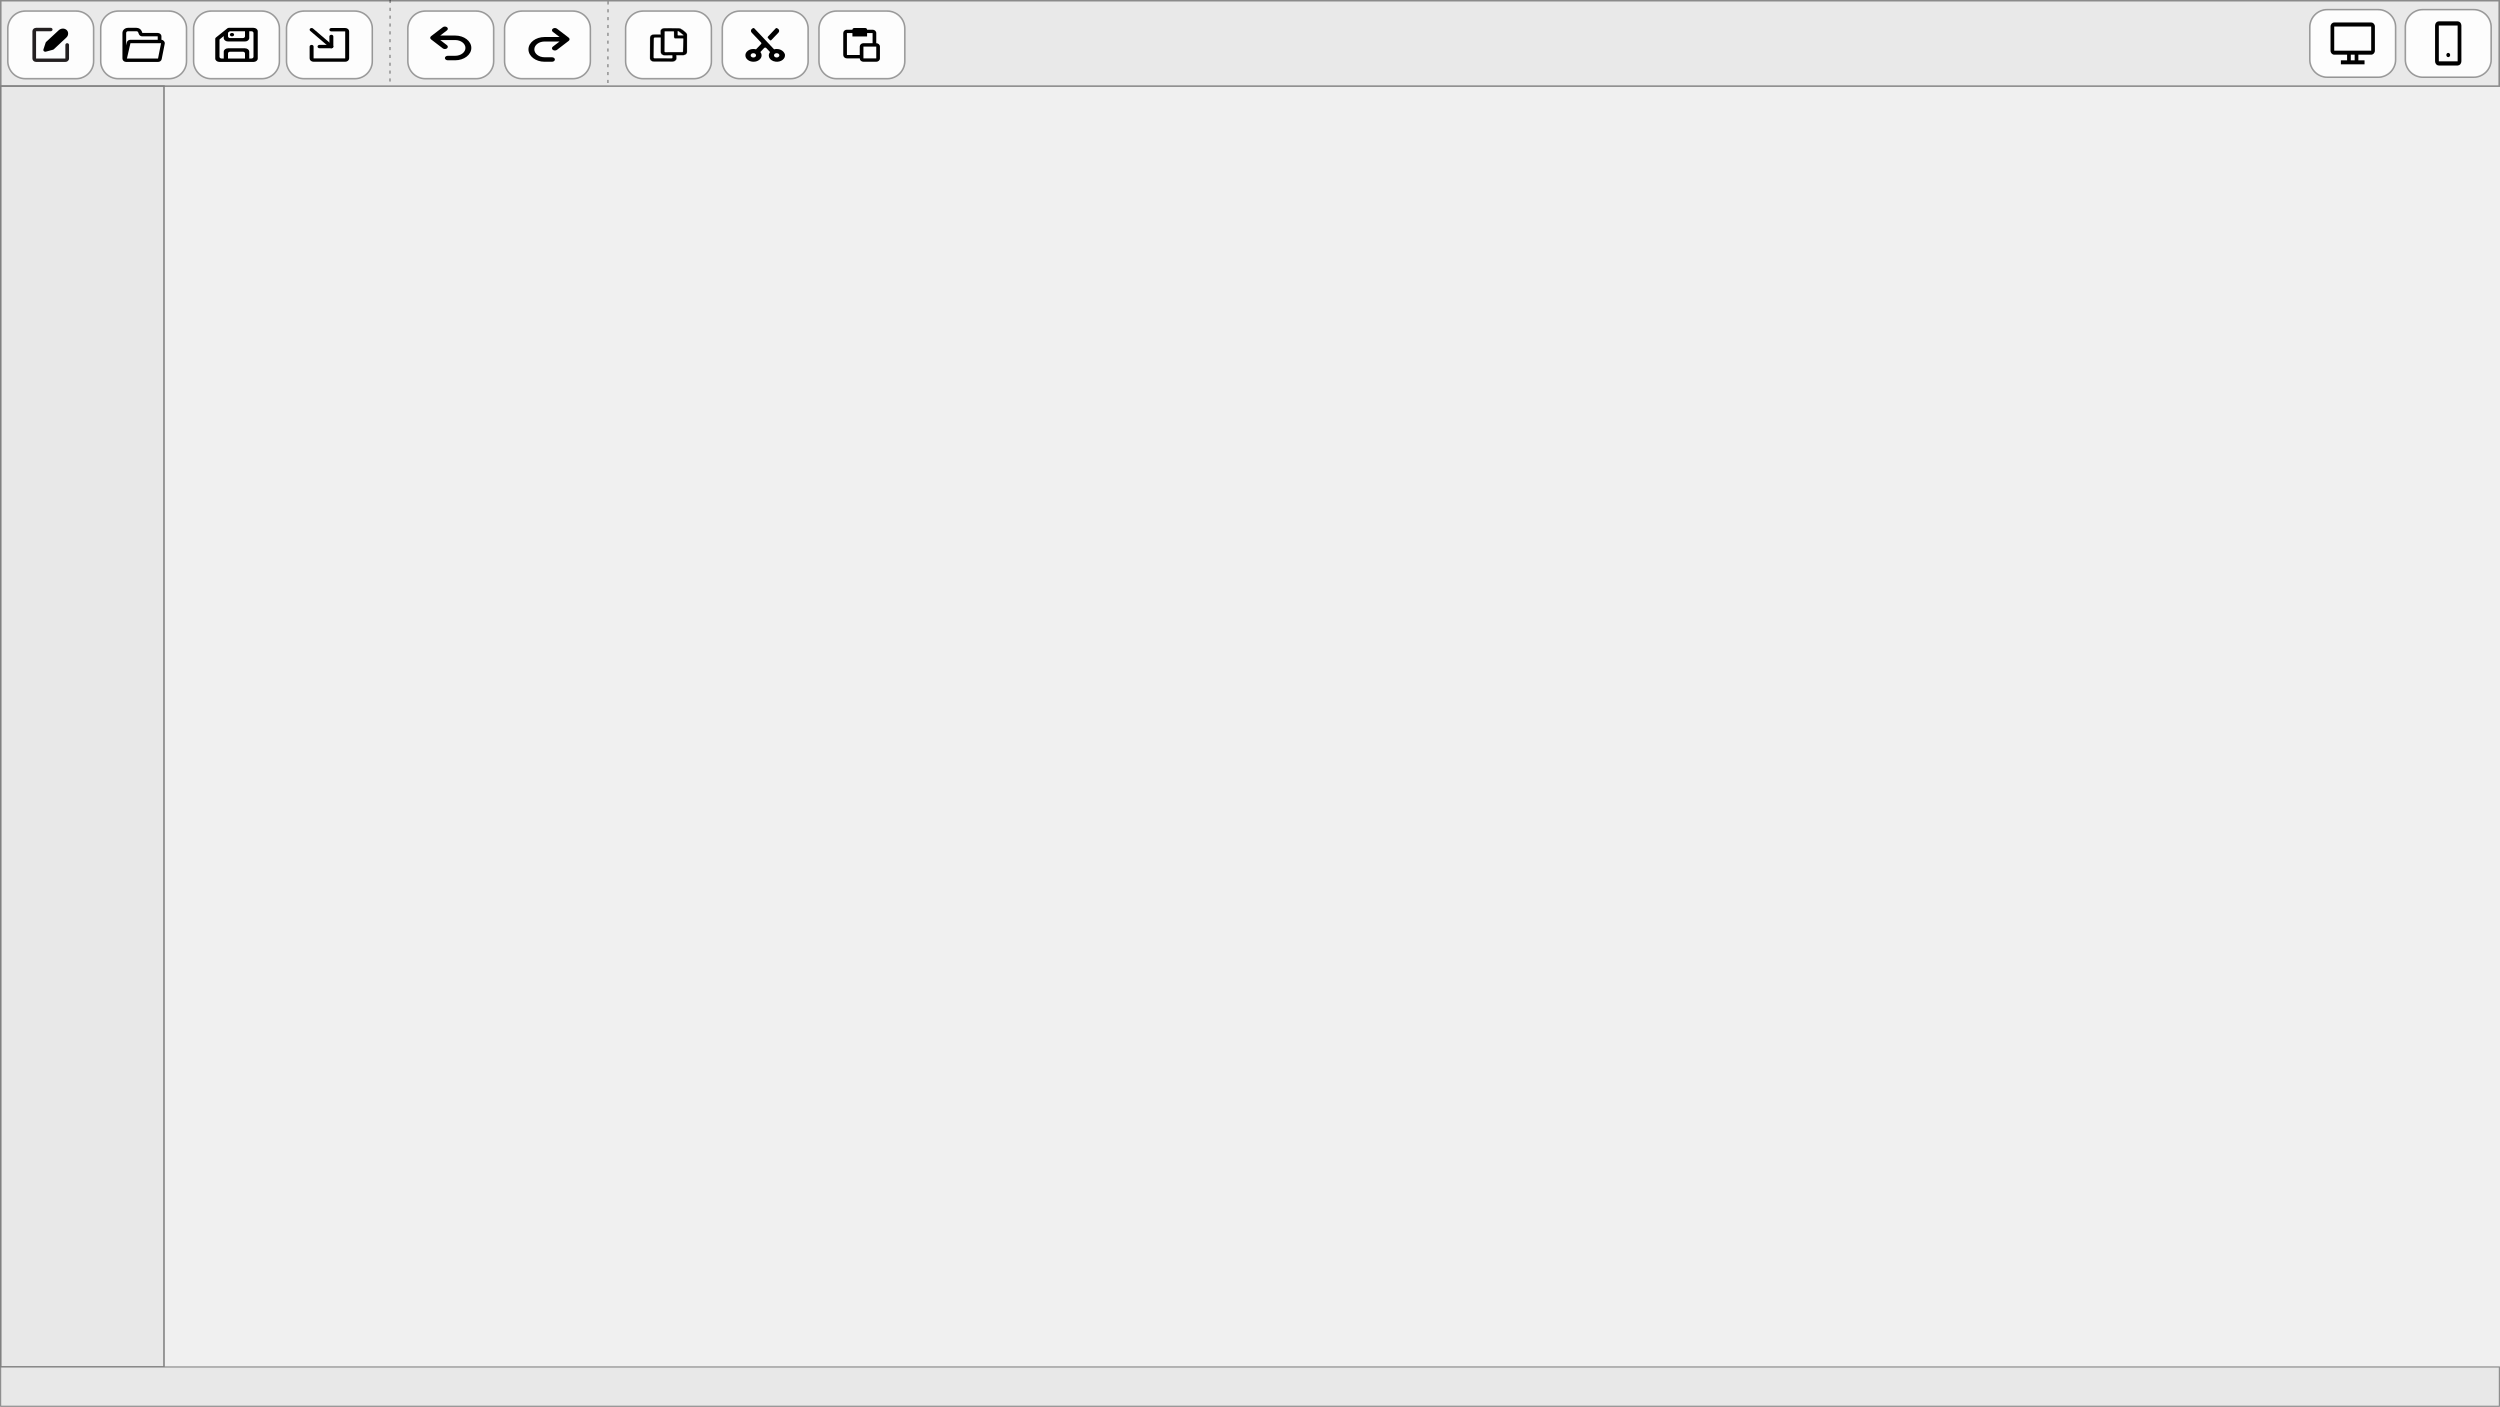
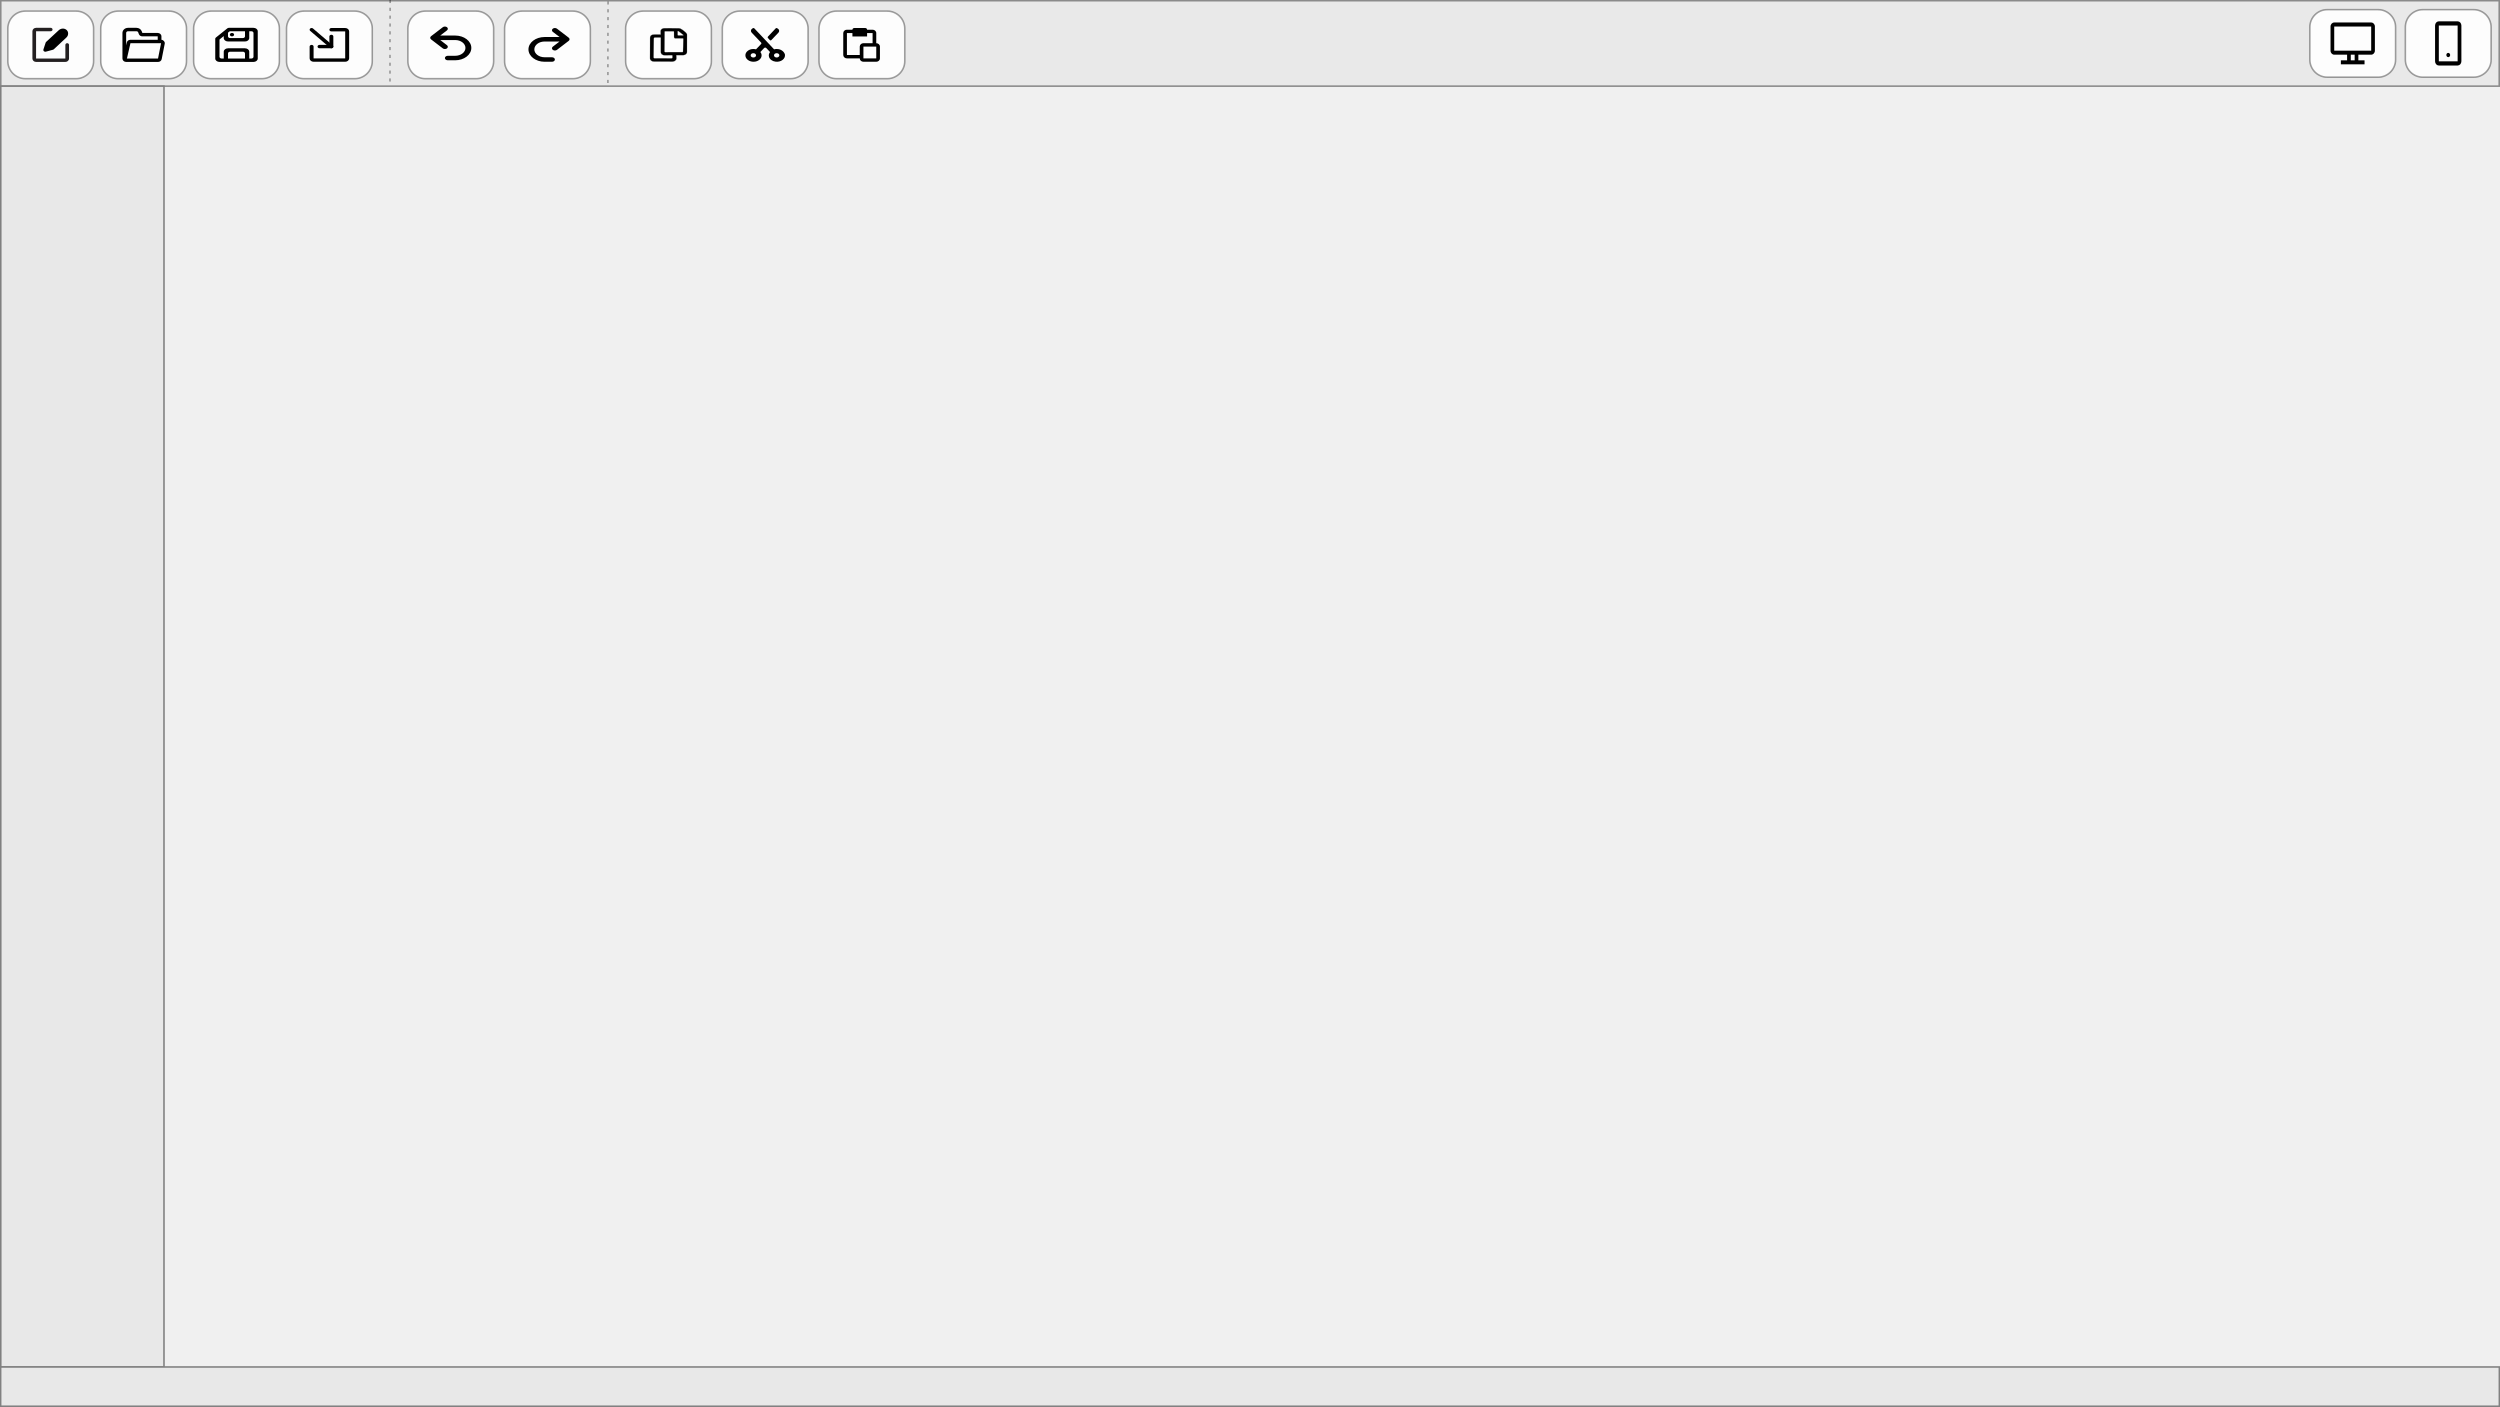
<svg xmlns="http://www.w3.org/2000/svg" width="1920" height="1080" viewBox="0 0 1920 1080" version="1.1" id="svg5" xml:space="preserve">
  <defs id="defs2">
    <linearGradient id="linearGradient6989">
      <stop style="stop-color:#808080;stop-opacity:1;" offset="0" id="stop6987" />
    </linearGradient>
    <rect x="54.487" y="28.315" width="99.377" height="24.604" id="rect3481" />
  </defs>
  <g id="layer1" style="display:inline">
    <rect style="opacity:0.9;fill:#e8e8e8;fill-opacity:1;stroke:#808080;stroke-width:1.204;stroke-dasharray:none;stroke-dashoffset:0;stroke-opacity:1" id="rect111" width="1918.808" height="65.614" x="0.59" y="0.54" />
    <rect style="opacity:0.9;fill:#ffffff;fill-opacity:1;stroke:#000000;stroke-width:1.211;stroke-linecap:square;stroke-linejoin:miter;stroke-miterlimit:24;stroke-dasharray:0.303, 0.303;stroke-dashoffset:0;stroke-opacity:0.404" id="rect346" width="65.857" height="51.89" x="6.026" y="8.525" ry="13.463" />
    <rect style="opacity:0.9;fill:#ffffff;fill-opacity:1;stroke:#000000;stroke-width:1.211;stroke-linecap:square;stroke-linejoin:miter;stroke-miterlimit:24;stroke-dasharray:0.303, 0.303;stroke-dashoffset:0;stroke-opacity:0.404" id="rect346-8" width="65.857" height="51.89" x="77.365" y="8.531" ry="13.463" />
    <rect style="opacity:0.9;fill:#ffffff;fill-opacity:1;stroke:#000000;stroke-width:1.211;stroke-linecap:square;stroke-linejoin:miter;stroke-miterlimit:24;stroke-dasharray:0.303, 0.303;stroke-dashoffset:0;stroke-opacity:0.404" id="rect346-8-1" width="65.857" height="51.89" x="148.704" y="8.531" ry="13.463" />
    <rect style="opacity:0.9;fill:#ffffff;fill-opacity:1;stroke:#000000;stroke-width:1.211;stroke-linecap:square;stroke-linejoin:miter;stroke-miterlimit:24;stroke-dasharray:0.303, 0.303;stroke-dashoffset:0;stroke-opacity:0.404" id="rect346-8-1-2" width="65.857" height="51.89" x="220.043" y="8.531" ry="13.463" />
    <rect style="opacity:0.9;fill:#ffffff;fill-opacity:1;stroke:#000000;stroke-width:1.211;stroke-linecap:square;stroke-linejoin:miter;stroke-miterlimit:24;stroke-dasharray:0.303, 0.303;stroke-dashoffset:0;stroke-opacity:0.404" id="rect346-8-1-2-9" width="65.857" height="51.89" x="313.262" y="8.531" ry="13.463" />
    <rect style="opacity:0.9;fill:#ffffff;fill-opacity:1;stroke:#000000;stroke-width:1.211;stroke-linecap:square;stroke-linejoin:miter;stroke-miterlimit:24;stroke-dasharray:0.303, 0.303;stroke-dashoffset:0;stroke-opacity:0.404" id="rect346-8-1-2-9-3" width="65.857" height="51.89" x="387.526" y="8.531" ry="13.463" />
    <rect style="display:inline;opacity:0.9;fill:#ffffff;fill-opacity:1;stroke:#000000;stroke-width:1.211;stroke-linecap:square;stroke-linejoin:miter;stroke-miterlimit:24;stroke-dasharray:0.303, 0.303;stroke-dashoffset:0;stroke-opacity:0.404" id="rect346-8-1-2-9-3-0" width="65.857" height="51.89" x="480.479" y="8.531" ry="13.463" />
    <rect style="display:inline;opacity:0.9;fill:#ffffff;fill-opacity:1;stroke:#000000;stroke-width:1.211;stroke-linecap:square;stroke-linejoin:miter;stroke-miterlimit:24;stroke-dasharray:0.303, 0.303;stroke-dashoffset:0;stroke-opacity:0.404" id="rect346-8-1-2-9-3-0-9" width="65.857" height="51.89" x="554.743" y="8.531" ry="13.463" />
    <rect style="display:inline;opacity:0.9;fill:#ffffff;fill-opacity:1;stroke:#000000;stroke-width:1.211;stroke-linecap:square;stroke-linejoin:miter;stroke-miterlimit:24;stroke-dasharray:0.303, 0.303;stroke-dashoffset:0;stroke-opacity:0.404" id="rect346-8-1-2-9-3-0-9-6" width="65.857" height="51.89" x="629.008" y="8.531" ry="13.463" />
    <rect style="display:inline;opacity:0.9;fill:#ffffff;fill-opacity:1;stroke:#000000;stroke-width:1.211;stroke-linecap:square;stroke-linejoin:miter;stroke-miterlimit:24;stroke-dasharray:0.303, 0.303;stroke-dashoffset:0;stroke-opacity:0.404" id="rect346-8-1-2-9-3-0-9-6-3" width="65.857" height="51.89" x="1847.311" y="7.404" ry="13.463" />
    <rect style="display:inline;opacity:0.9;fill:#ffffff;fill-opacity:1;stroke:#000000;stroke-width:1.211;stroke-linecap:square;stroke-linejoin:miter;stroke-miterlimit:24;stroke-dasharray:0.303, 0.303;stroke-dashoffset:0;stroke-opacity:0.404" id="rect346-8-1-2-9-3-0-9-6-3-8" width="65.857" height="51.89" x="1773.953" y="7.404" ry="13.463" />
    <g style="fill:none" id="g1461" transform="matrix(1.425953,0,0,1.309778,92.60891,18.75626)">
      <path fill-rule="evenodd" clip-rule="evenodd" d="M 1,5 C 1,3.343 2.343,2 4,2 H 8.558 C 9.85,2 10.996,2.826 11.405,4.051 L 11.721,5 H 20 c 1.105,0 2,0.895 2,2 v 2.01 c 1.147,0.112 1.981,1.186 1.77,2.348 l -1.636,9 C 21.96,21.309 21.132,22 20.165,22 H 3 C 1.895,22 1,21.105 1,20 Z M 20,9 V 7 H 11.721 C 10.86,7 10.096,6.449 9.823,5.632 L 9.507,4.684 C 9.371,4.275 8.989,4 8.558,4 H 4 C 3.448,4 3,4.448 3,5 v 7.271 L 3.354,10.588 C 3.549,9.662 4.366,9 5.311,9 Z M 3.366,20 C 3.418,19.911 3.456,19.812 3.479,19.706 L 5.311,11 H 21 21.802 l -1.636,9 z" fill="#000000" id="path1452" />
    </g>
    <g id="g1499" transform="matrix(1.406126,0,0,1.309778,22.07978,18.75048)">
      <path d="m 20.71,3.29 a 2.91,2.91 0 0 0 -2.2,-0.84 3.25,3.25 0 0 0 -2.17,1 l -6.88,6.84 c 0,0 0,0 0,0 a 0.62,0.62 0 0 0 -0.11,0.17 1,1 0 0 0 -0.1,0.18 v 0 L 8,14.72 A 1,1 0 0 0 9,16 0.9,0.9 0 0 0 9.28,16 l 4,-1.17 v 0 l 0.18,-0.1 a 0.62,0.62 0 0 0 0.17,-0.11 v 0 L 20.5,7.74 a 3.25,3.25 0 0 0 1,-2.17 2.91,2.91 0 0 0 -0.79,-2.28 z" id="path1488" />
      <path d="M 20,22 H 4 A 2,2 0 0 1 2,20 V 4 A 2,2 0 0 1 4,2 h 8 a 1,1 0 0 1 0,2 H 4 v 16 h 16 v -8 a 1,1 0 0 1 2,0 v 8 a 2,2 0 0 1 -2,2 z" style="fill:#231f20" id="path1490" />
    </g>
    <path d="m 176.532,26.615 c 0,-0.723 0.731,-1.31 1.632,-1.31 0.901,0 1.632,0.587 1.632,1.31 0,0.723 -0.731,1.31 -1.632,1.31 -0.901,0 -1.632,-0.587 -1.632,-1.31 z m 18.154,17.027 c 0,0.723 -0.731,1.31 -1.632,1.31 h -1.632 v -5.239 c 0,-1.447 -1.46,-2.62 -3.264,-2.62 h -13.055 c -1.803,0 -3.264,1.172 -3.264,2.62 v 5.239 h -1.632 c -0.901,0 -1.632,-0.587 -1.632,-1.31 V 30.602 c 0,-0.174 0.086,-0.341 0.238,-0.462 l 3.025,-2.428 v 1.523 c 0,1.447 1.46,2.62 3.264,2.62 h 13.055 c 1.803,0 3.264,-1.172 3.264,-2.62 v -5.239 h 1.632 c 0.901,0 1.632,0.587 1.632,1.31 z m -6.527,1.31 h -13.055 v -3.929 c 0,-0.723 0.731,-1.31 1.632,-1.31 h 9.791 c 0.901,0 1.632,0.587 1.632,1.31 z m -13.055,-19.86 1.366,-1.096 h 11.689 v 3.929 c 0,0.723 -0.731,1.31 -1.632,1.31 h -9.791 c -0.901,0 -1.632,-0.587 -1.632,-1.31 z m 19.582,-3.716 h -18.906 c -0.432,0 -0.847,0.138 -1.154,0.384 l -8.835,7.091 c -0.307,0.246 -0.478,0.579 -0.478,0.926 v 15.175 c 0,1.447 1.46,2.62 3.264,2.62 h 26.109 c 1.803,0 3.264,-1.172 3.264,-2.62 V 23.995 c 0,-1.447 -1.46,-2.62 -3.264,-2.62 z" id="save_item-[#1411]" style="fill:#000000;fill-rule:evenodd;stroke:none;stroke-width:1.427" />
    <g style="fill:#000000" id="g4271" transform="matrix(1.517276,0,0,1.295821,234.7633,18.92375)">
      <polyline id="primary" points="13 7 13 13 7 13" style="fill:none;stroke:#000000;stroke-width:2;stroke-linecap:round;stroke-linejoin:round" />
      <line id="primary-2" data-name="primary" x1="13" y1="13" x2="3" y2="3" style="fill:none;stroke:#000000;stroke-width:2;stroke-linecap:round;stroke-linejoin:round" />
      <path id="primary-3" data-name="primary" d="m 13,3 h 7 a 1,1 0 0 1 1,1 v 16 a 1,1 0 0 1 -1,1 H 4 A 1,1 0 0 1 3,20 v -7" style="fill:none;stroke:#000000;stroke-width:2;stroke-linecap:round;stroke-linejoin:round" />
    </g>
    <path style="opacity:0.9;fill:#ffffff;fill-opacity:1;stroke:#000000;stroke-width:1.205;stroke-linecap:square;stroke-linejoin:miter;stroke-miterlimit:24;stroke-dasharray:1.205, 4.82;stroke-dashoffset:0;stroke-opacity:0.404" d="M 299.647,0.54 C 299.451,22.609 299.518,44.684 299.518,66.756" id="path5529" />
    <path style="display:inline;opacity:0.9;fill:#ffffff;fill-opacity:1;stroke:#000000;stroke-width:1.205;stroke-linecap:square;stroke-linejoin:miter;stroke-miterlimit:24;stroke-dasharray:1.205, 4.82;stroke-dashoffset:0;stroke-opacity:0.404" d="M 466.997,1.669 C 466.801,23.738 466.868,45.813 466.868,67.885" id="path5529-5" />
    <g style="fill:none" id="g5936" transform="matrix(2.255299,0,0,1.727762,319.1252,13.47542)">
      <path fill-rule="evenodd" clip-rule="evenodd" d="m 10.707,4.293 c 0.391,0.391 0.391,1.024 0,1.414 L 8.414,8 H 13.5 c 3.038,0 5.5,2.462 5.5,5.5 0,3.038 -2.462,5.5 -5.5,5.5 H 11 c -0.552,0 -1,-0.448 -1,-1 0,-0.552 0.448,-1 1,-1 h 2.5 C 15.433,17 17,15.433 17,13.5 17,11.567 15.433,10 13.5,10 H 8.414 l 2.293,2.293 c 0.391,0.391 0.391,1.024 0,1.414 -0.391,0.391 -1.024,0.391 -1.414,0 l -4,-4 c -0.391,-0.391 -0.391,-1.024 0,-1.414 l 4,-4 c 0.391,-0.391 1.024,-0.391 1.414,0 z" fill="#000000" id="path5927" />
    </g>
    <g style="fill:none" id="g5936-9" transform="matrix(-2.255299,0,0,1.727762,448.7072,14.60434)">
      <path fill-rule="evenodd" clip-rule="evenodd" d="m 10.707,4.293 c 0.391,0.391 0.391,1.024 0,1.414 L 8.414,8 H 13.5 c 3.038,0 5.5,2.462 5.5,5.5 0,3.038 -2.462,5.5 -5.5,5.5 H 11 c -0.552,0 -1,-0.448 -1,-1 0,-0.552 0.448,-1 1,-1 h 2.5 C 15.433,17 17,15.433 17,13.5 17,11.567 15.433,10 13.5,10 H 8.414 l 2.293,2.293 c 0.391,0.391 0.391,1.024 0,1.414 -0.391,0.391 -1.024,0.391 -1.414,0 l -4,-4 c -0.391,-0.391 -0.391,-1.024 0,-1.414 l 4,-4 c 0.391,-0.391 1.024,-0.391 1.414,0 z" fill="#000000" id="path5927-0" />
    </g>
    <path d="m 499.222,28.848 c 0,-1.324 1.147,-2.349 2.875,-2.349 1.728,0 5.272,-0.035 5.272,-0.035 0,0 -0.054,-1.103 -0.054,-2.505 0,-1.402 1.406,-2.36 3.092,-2.36 1.686,0 10.038,0.063 10.857,0.063 0.819,0 1.484,0.271 2.403,0.894 0.918,0.624 2.307,1.666 2.995,2.36 0.688,0.694 0.978,1.1 0.978,1.673 0,0.573 0,12.123 -0.011,13.462 -0.01,1.338 -1.392,2.328 -3.029,2.347 -1.636,0.02 -5.15,0.02 -5.15,0.02 0,0 0.082,0.99 0.082,2.39 0,1.4 -1.433,2.494 -3.061,2.533 -1.628,0.039 -12.717,-0.077 -14.297,-0.039 -1.58,0.039 -3.001,-1.072 -3.001,-2.433 0,-1.361 0.048,-14.697 0.048,-16.021 z m 2.958,0.622 -0.204,14.647 a 0.7,0.625 0 0 0 0.7,0.633 l 13.065,0.035 a 0.683,0.61 0 0 0 0.691,-0.627 l -0.038,-1.403 a 0.351,0.314 0 0 0 -0.362,-0.308 c 0,0 -3.865,0.101 -5.615,0.046 -1.75,-0.055 -2.947,-1.074 -2.947,-2.448 -4.2e-4,-1.374 4.4e-4,-10.906 4.4e-4,-10.906 a 0.352,0.314 0 0 0 -0.355,-0.314 l -4.219,0.013 a 0.721,0.643 0 0 0 -0.716,0.633 z m 18.826,-5.562 c -0.294,-0.229 -0.533,-0.133 -0.533,0.216 v 2.722 c 0,0.174 0.158,0.317 0.353,0.318 l 3.689,0.016 c 0.39,0.002 0.467,-0.182 0.173,-0.411 z m -10.182,0.134 a 0.354,0.316 0 0 0 -0.357,0.314 l -0.111,15.189 a 0.525,0.468 0 0 0 0.526,0.473 l 13.292,-0.029 a 0.363,0.324 0 0 0 0.361,-0.317 l 0.224,-9.846 a 0.345,0.308 0 0 0 -0.346,-0.316 c 0,0 -4.626,0.007 -5.441,0.007 -0.815,0 -1.332,-0.351 -1.332,-1.022 0,-0.672 -0.016,-4.096 -0.016,-4.096 a 0.359,0.321 0 0 0 -0.356,-0.318 l -6.445,-0.036 z" stroke="#979797" fill-rule="evenodd" id="path6561" style="stroke-width:0.167" />
    <g style="fill:#000000" id="g6621" transform="matrix(0.6892241,0,0,0.5514078,569.6818,20.39847)">
      <g id="g6610">
        <path d="M 40.7,31.4 C 39,31 37.4,31.2 36,31.7 L 13.9,2.4 C 13.6,2 12.9,1.9 12.5,2.2 L 11.7,2.8 C 10,4.1 9.7,6.6 11,8.4 l 10.6,14 c 0.4,0.5 0.4,1.3 0,1.8 l -5.7,7.5 c -1.4,-0.5 -3.1,-0.6 -4.7,-0.3 -3.7,0.8 -6.6,3.8 -7.1,7.5 -0.8,5.9 4.4,11 10.5,10 3.6,-0.6 6.5,-3.4 7.3,-6.9 0.5,-2.5 0,-4.8 -1.2,-6.5 l 4.2,-5.6 c 0.6,-0.8 1.8,-0.8 2.4,0 l 4.2,5.6 c -1.2,1.9 -1.7,4.2 -1.2,6.5 0.7,3.6 3.7,6.3 7.3,6.9 6.1,1 11.3,-4.1 10.5,-10 -0.9,-3.8 -3.8,-6.8 -7.4,-7.5 z M 12.9,43.1 c -1.7,0 -3,-1.3 -3,-3 0,-1.7 1.3,-3 3,-3 1.7,0 3,1.3 3,3 0,1.7 -1.3,3 -3,3 z m 26,0 c -1.7,0 -3,-1.3 -3,-3 0,-1.7 1.3,-3 3,-3 1.7,0 3,1.3 3,3 -0.1,1.7 -1.4,3 -3,3 z" id="path6606" />
        <path d="m 31.3,18.9 c 0.4,0.5 1.2,0.5 1.6,0 l 8,-10.5 C 42,6.9 41.9,4.9 40.8,3.5 L 40.9,3.4 40.8,3.5 C 40.6,3.2 39.3,2.2 39.3,2.2 38.9,1.9 38.2,2 37.9,2.4 l -8.8,11.7 c -0.4,0.5 -0.4,1.3 0,1.8 z" id="path6608" />
      </g>
    </g>
    <g style="fill:#000000" id="g6664" transform="matrix(1.408429,0,0,1.295821,644.8017,18.92374)">
      <path d="M 20,11 V 5 C 20,3.897 19.103,3 18,3 H 15 A 1,1 0 0 0 14,2 H 8 A 1,1 0 0 0 7,3 H 4 C 2.897,3 2,3.897 2,5 v 13 c 0,1.103 0.897,2 2,2 h 7 c 0,1.103 0.897,2 2,2 h 7 c 1.103,0 2,-0.897 2,-2 v -7 c 0,-1.103 -0.897,-2 -2,-2 z m -9,2 v 5 H 4 V 5 h 3 v 2 h 8 V 5 h 3 v 6 h -5 c -1.103,0 -2,0.897 -2,2 z m 2,7 v -7 h 7 l 0.001,7 z" id="path6655" />
    </g>
    <g style="fill:#000000" id="g6761" transform="matrix(2.271028,0,0,2.472109,1788.712,13.57026)">
      <path d="M 14.25,1.5 H 1.75 A 1.25,1.25 0 0 0 0.5,2.75 v 7.5 A 1.25,1.25 0 0 0 1.75,11.5 H 6.1 v 1.75 H 4 v 1.25 h 8 V 13.25 H 9.91 V 11.5 h 4.34 A 1.25,1.25 0 0 0 15.5,10.25 V 2.75 A 1.25,1.25 0 0 0 14.25,1.5 Z M 8.66,13.25 H 7.35 V 11.5 h 1.31 z m 5.59,-3 H 1.75 v -7.5 h 12.5 z" id="path6752" />
    </g>
    <g style="fill:none" id="g6809" transform="matrix(1.443989,0,0,1.616242,1862.91,13.1441)">
      <rect x="6" y="3" width="12" height="19" rx="1" stroke="#000000" stroke-width="2" stroke-linecap="round" stroke-linejoin="round" id="rect6797" />
      <path d="M 12.016,18.016 12,18" stroke="#000000" stroke-width="2" stroke-linecap="round" stroke-linejoin="round" id="path6799" />
    </g>
  </g>
  <g id="layer2" style="display:inline">
-     <rect style="display:inline;opacity:1;fill:#e8e8e8;fill-opacity:1;stroke:#808080;stroke-width:1.192;stroke-dasharray:none;stroke-dashoffset:0;stroke-opacity:1" id="rect111-8" width="125.353" height="983.681" x="0.592" y="66.154" />
+     <rect style="display:inline;opacity:1;fill:#e8e8e8;fill-opacity:1;stroke:#808080;stroke-width:1.204;stroke-dasharray:none;stroke-dashoffset:0;stroke-opacity:1" id="rect111-8" width="125.353" height="983.681" x="0.592" y="66.154" />
  </g>
  <g id="layer3">
-     <rect style="display:inline;opacity:0.986;fill:#e8e8e8;fill-opacity:1;stroke:#7f7f7f;stroke-width:0.817;stroke-dasharray:none;stroke-dashoffset:0;stroke-opacity:1" id="rect111-8-8" width="1919" height="30.165" x="0.5" y="1049.835" />
+     <rect style="display:inline;opacity:0.986;fill:#e8e8e8;fill-opacity:1;stroke:#7f7f7f;stroke-width:1.204;stroke-dasharray:none;stroke-dashoffset:0;stroke-opacity:1" id="rect111-8-8" width="1919" height="30.165" x="0.5" y="1049.835" />
  </g>
</svg>
